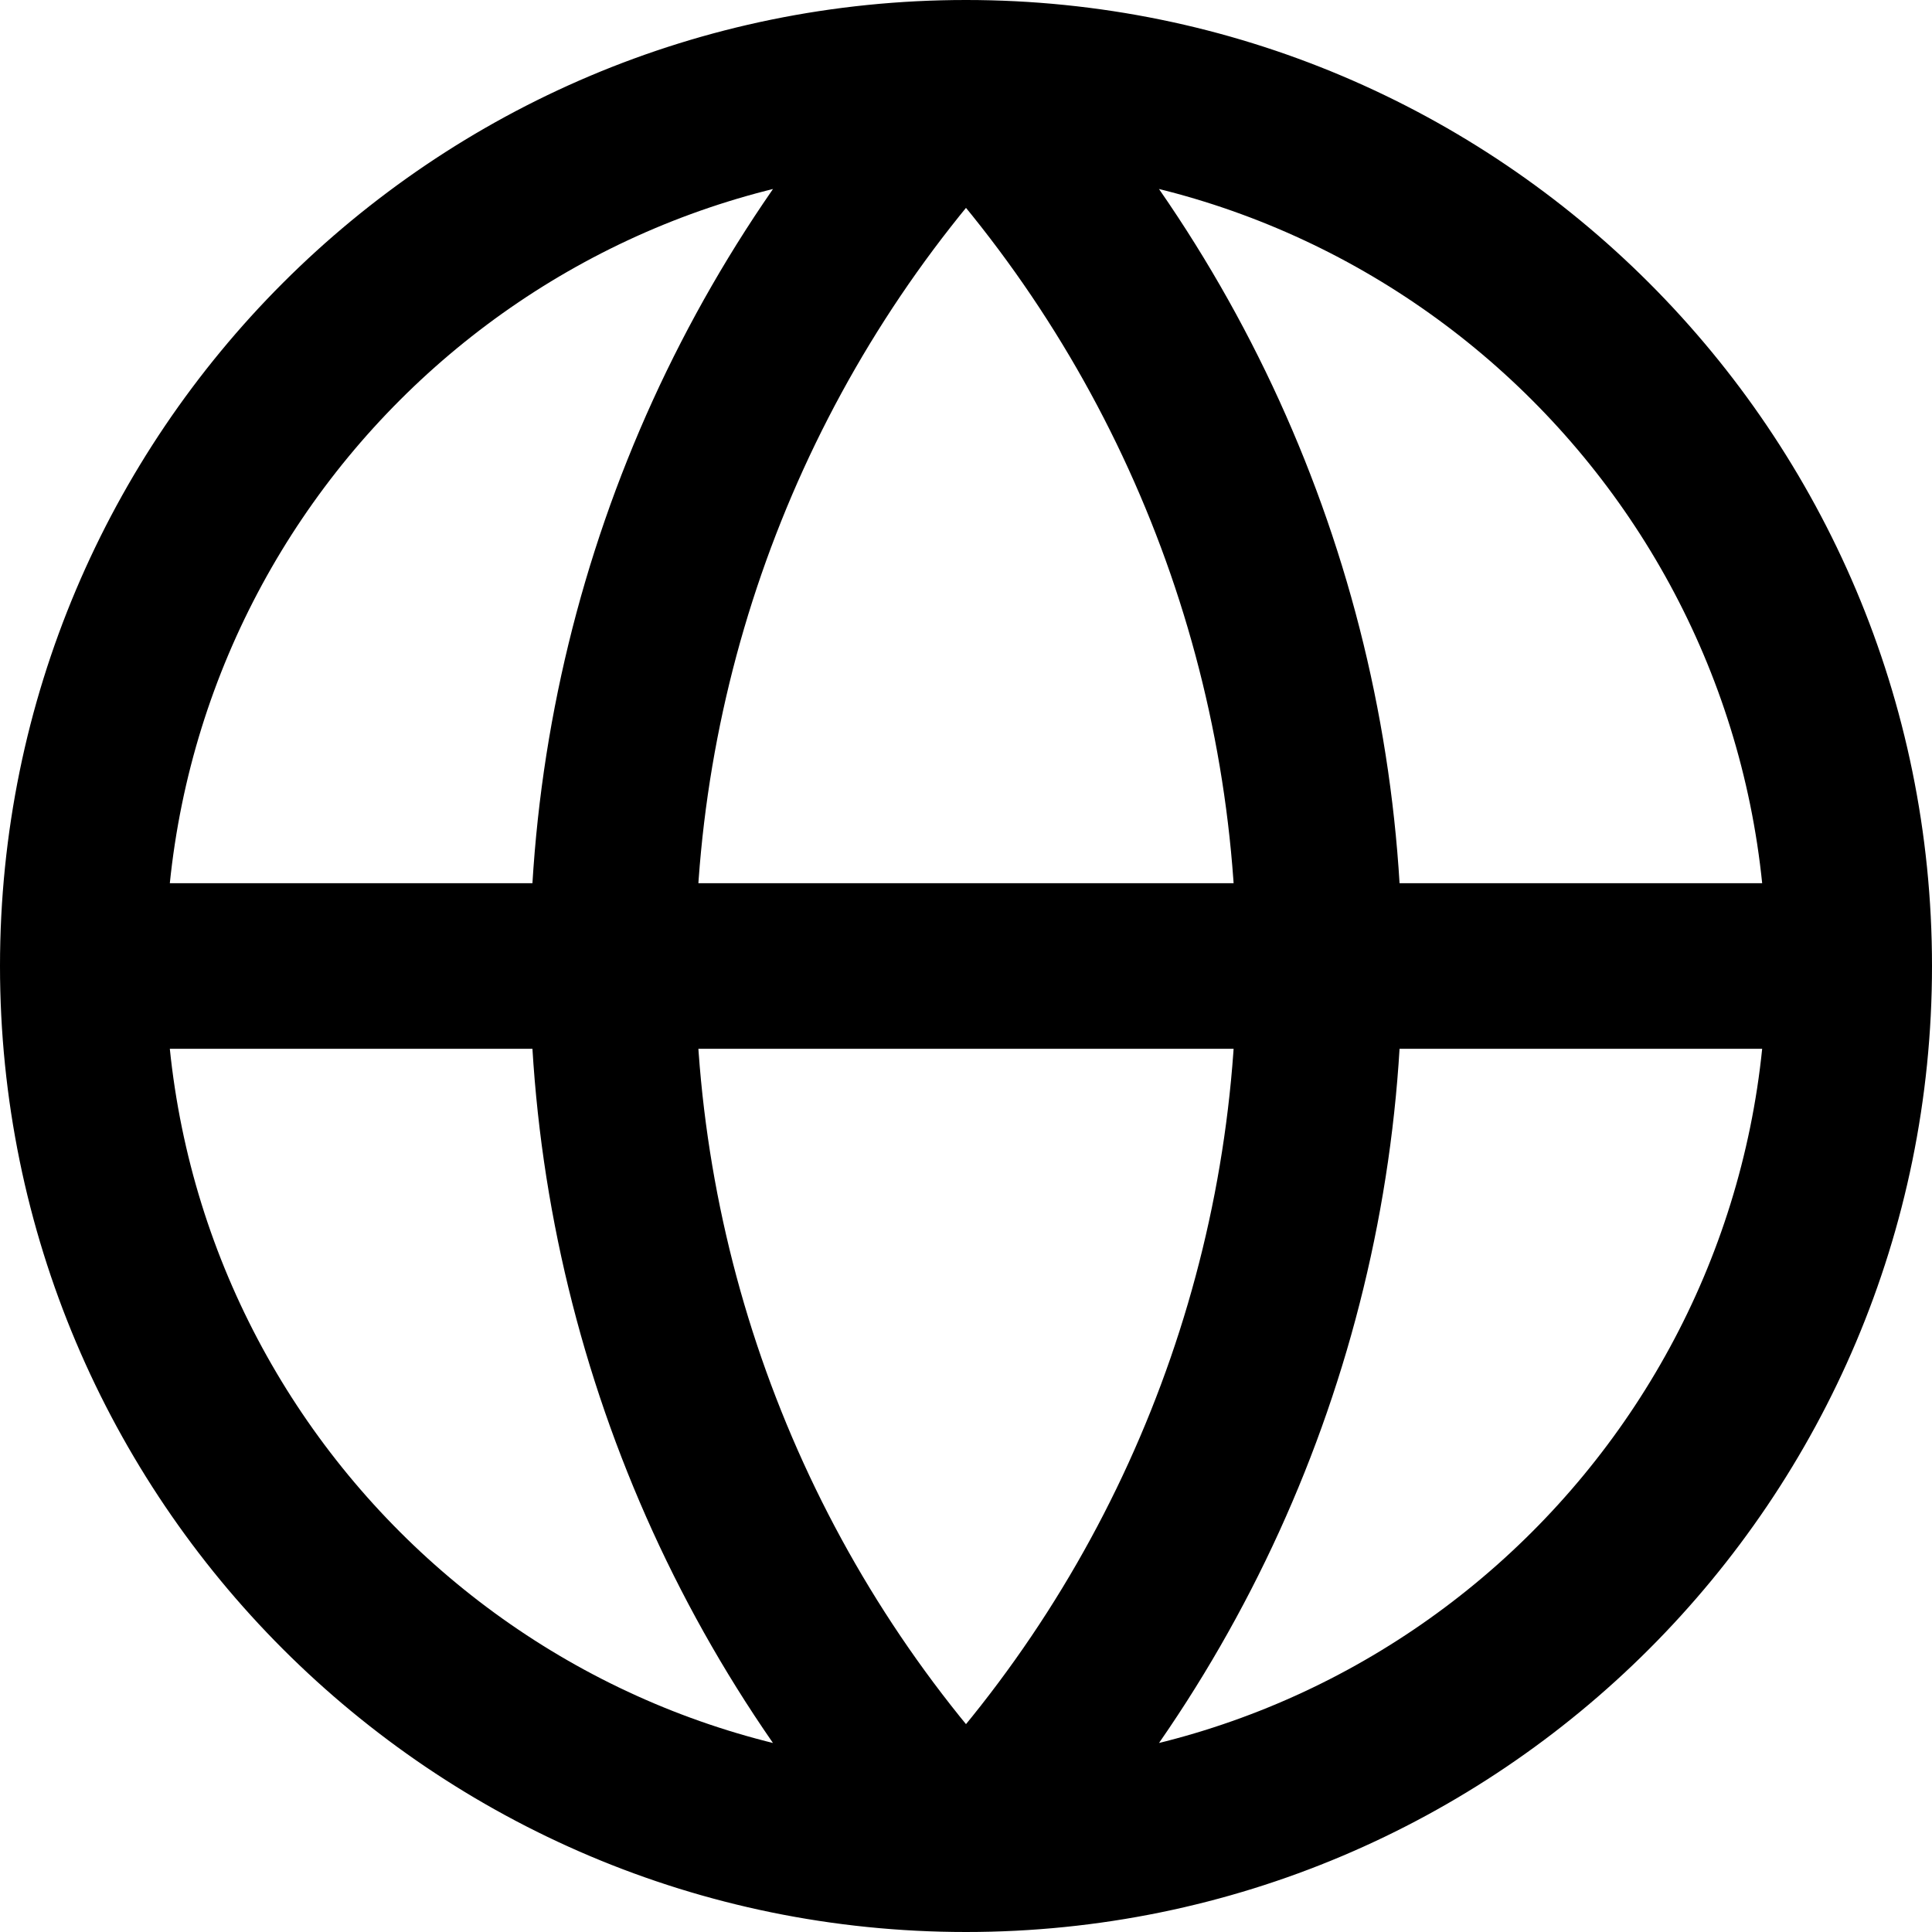
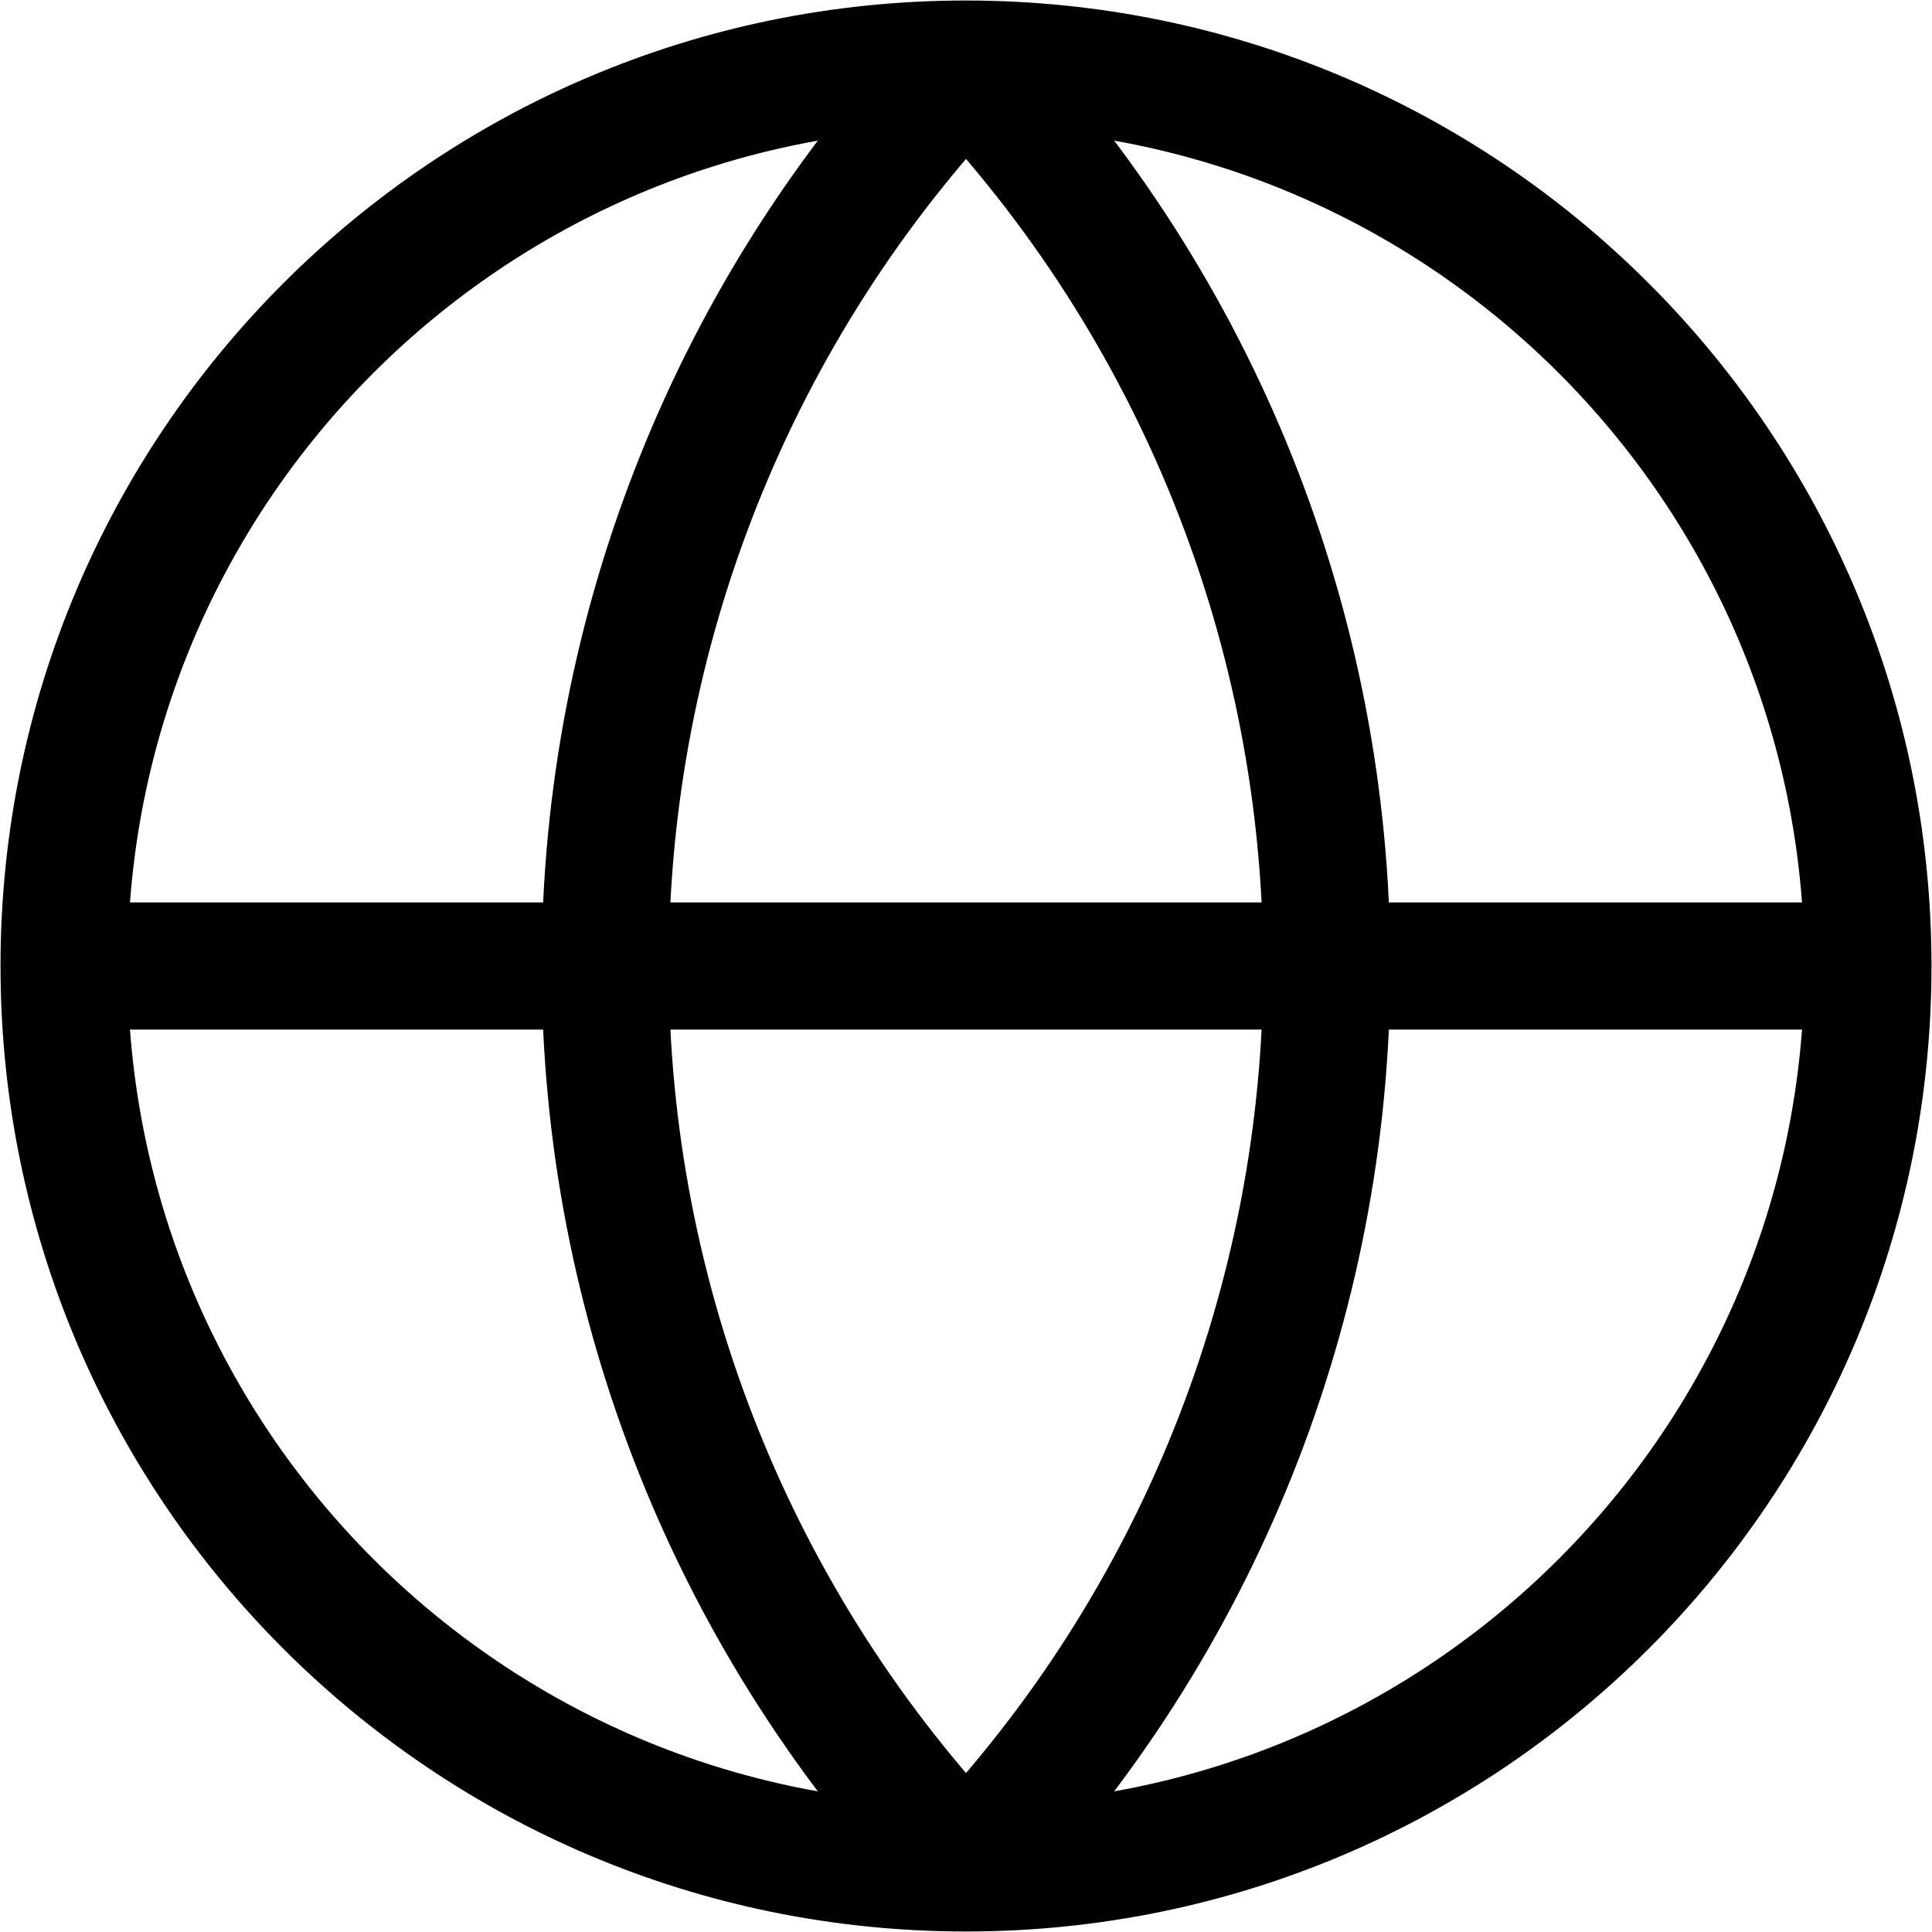
- <svg xmlns="http://www.w3.org/2000/svg" width="14" height="14" viewBox="0 0 14 14" fill="none">
-   <path d="M13.4 7C13.4 10.535 10.535 13.4 7 13.4M13.4 7C13.4 3.465 10.535 0.6 7 0.6M13.4 7H0.6M7 13.4C3.465 13.4 0.6 10.535 0.6 7M7 13.4C5.357 11.675 4.44 9.383 4.44 7C4.44 4.617 5.357 2.326 7 0.6M7 13.4C8.643 11.675 9.56 9.383 9.56 7C9.56 4.617 8.643 2.326 7 0.6M0.6 7C0.6 3.465 3.465 0.6 7 0.6" stroke="black" style="stroke:black;stroke-opacity:1;" stroke-width="1.2" stroke-linecap="round" stroke-linejoin="round" />
+ <svg xmlns="http://www.w3.org/2000/svg" width="19" height="19" viewBox="0 0 19 19" fill="none">
+   <path d="M18.37 9.5C18.37 14.399 14.399 18.37 9.5 18.37M18.37 9.5C18.37 4.601 14.399 0.63 9.5 0.63M18.37 9.5H0.63M9.5 18.37C4.601 18.37 0.63 14.399 0.63 9.5M9.5 18.37C7.222 15.979 5.952 12.803 5.952 9.5C5.952 6.197 7.222 3.021 9.5 0.63M9.5 18.37C11.778 15.979 13.048 12.803 13.048 9.5C13.048 6.197 11.778 3.021 9.5 0.63M0.63 9.5C0.63 4.601 4.601 0.63 9.5 0.63" stroke="black" style="stroke:black;stroke-opacity:1;" stroke-width="1.25" stroke-linecap="round" stroke-linejoin="round" vector-effect="non-scaling-stroke" />
</svg>
